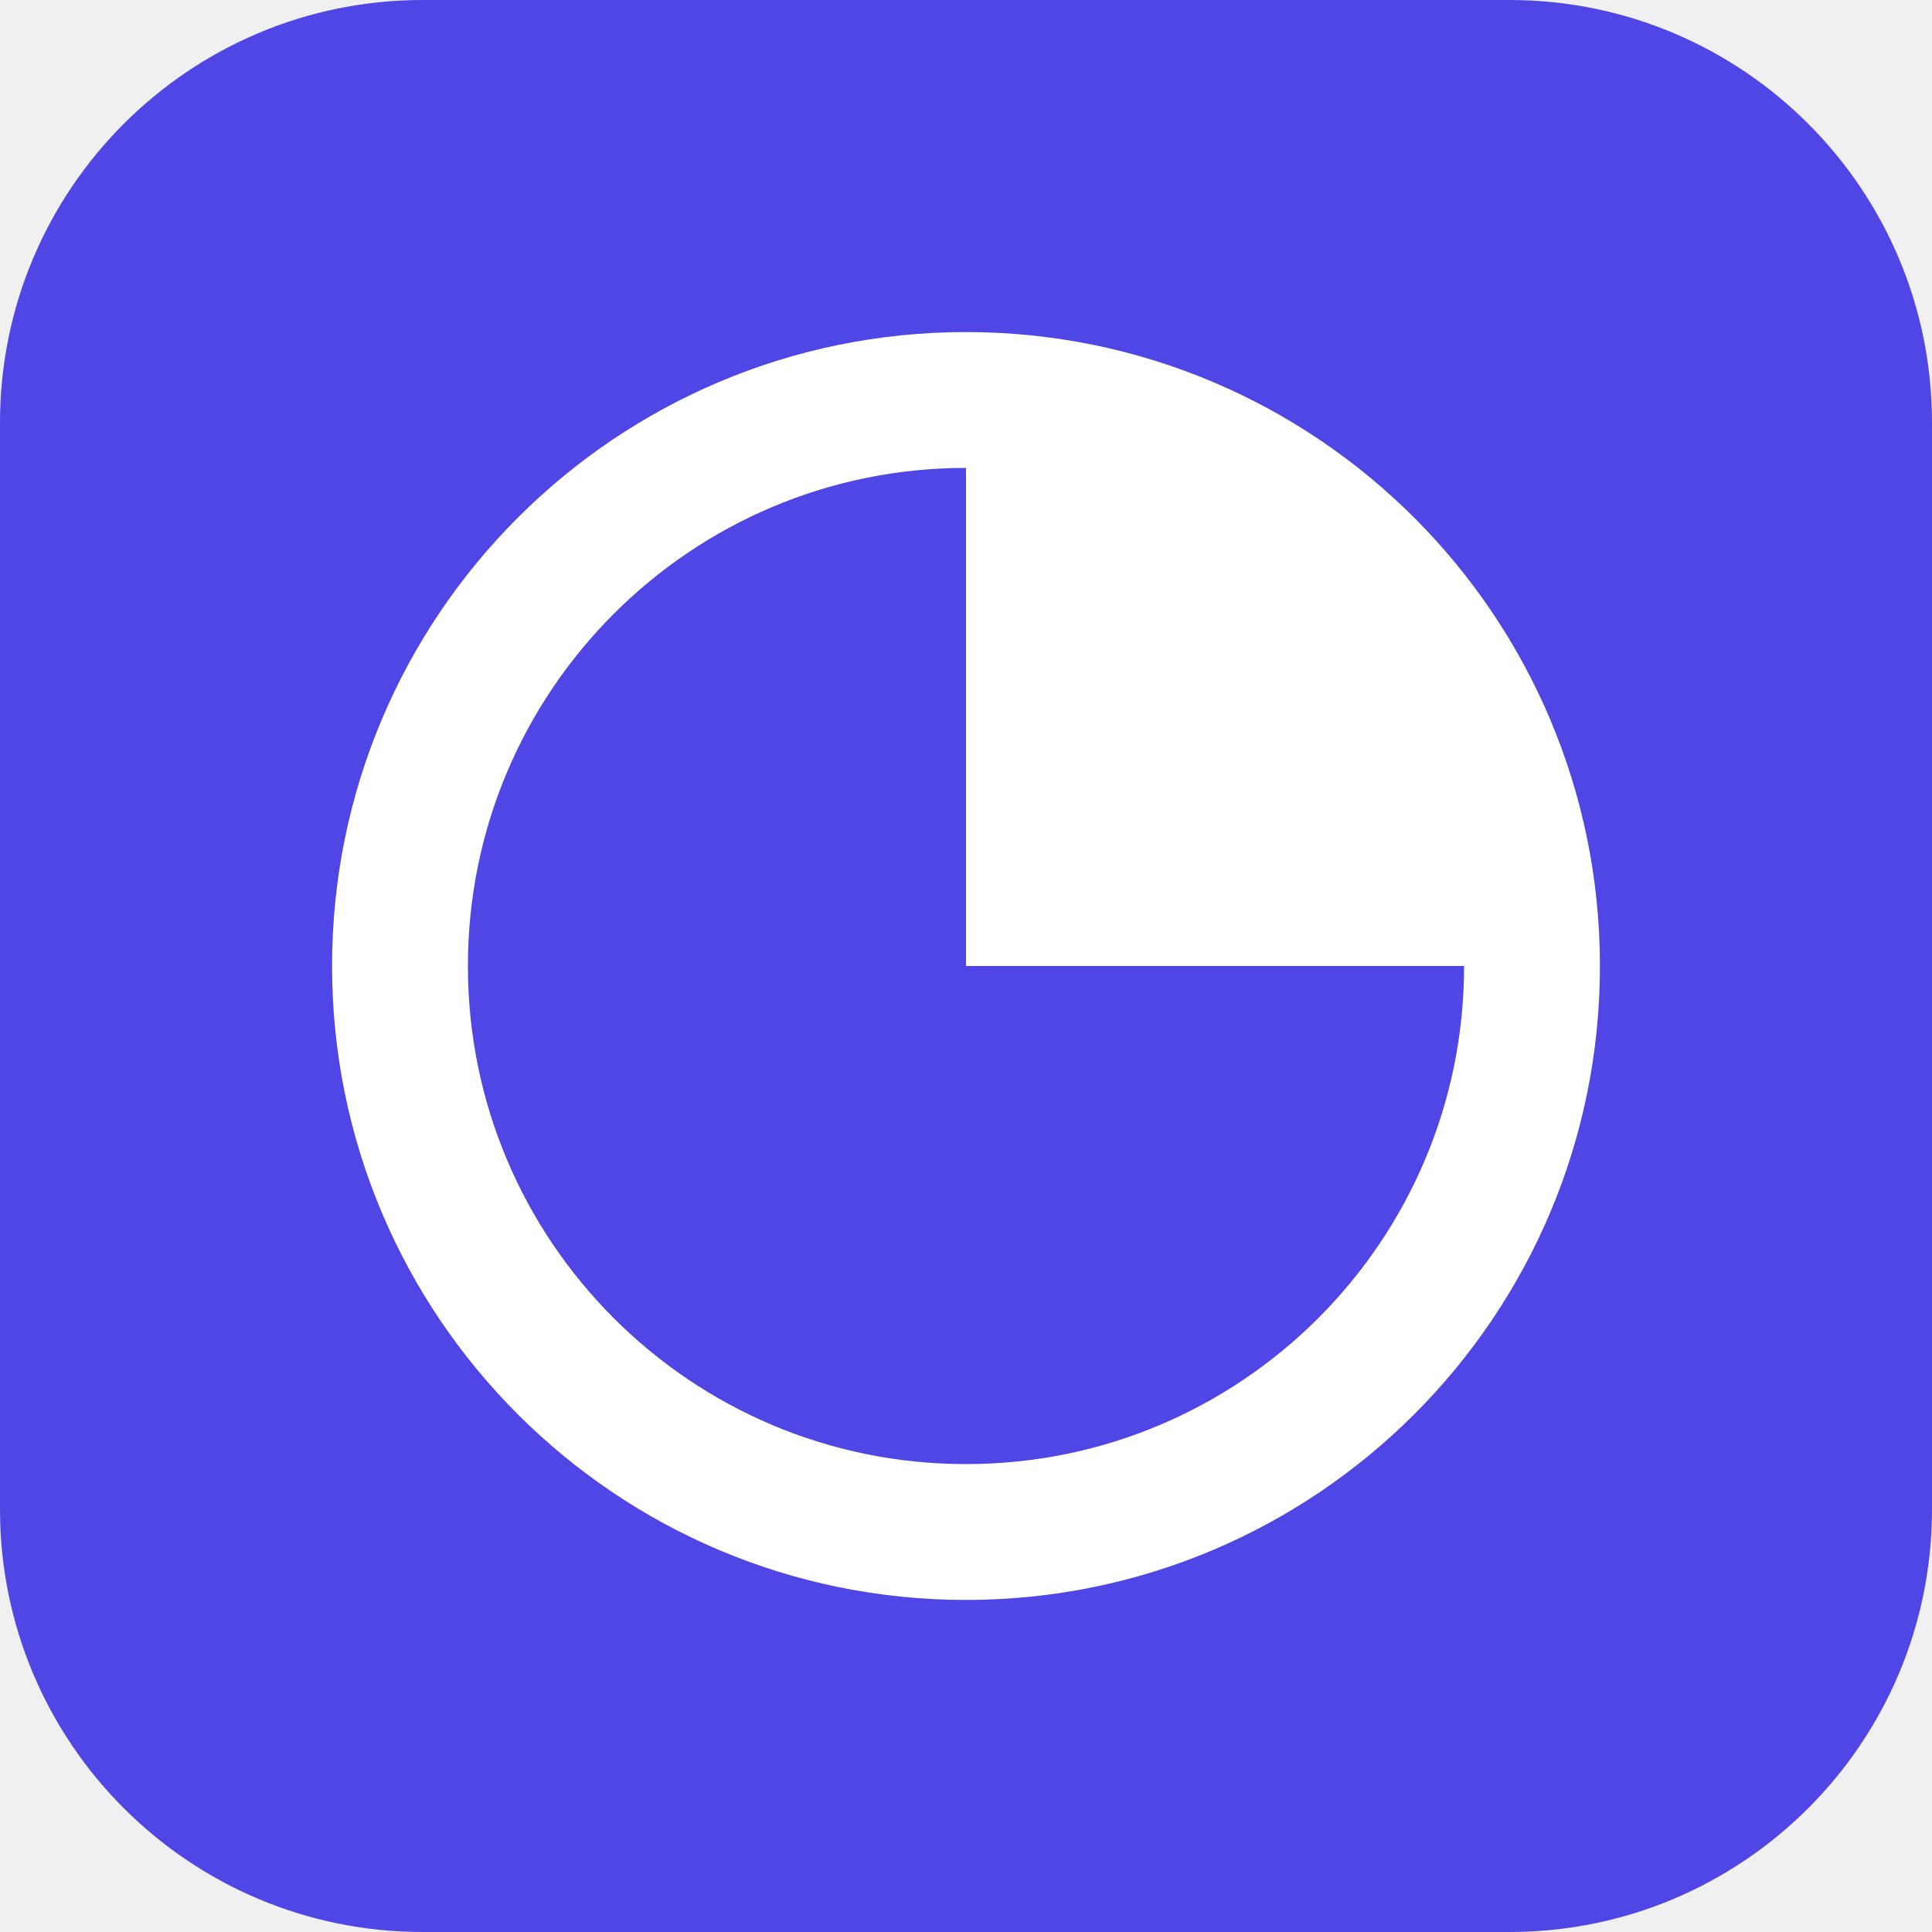
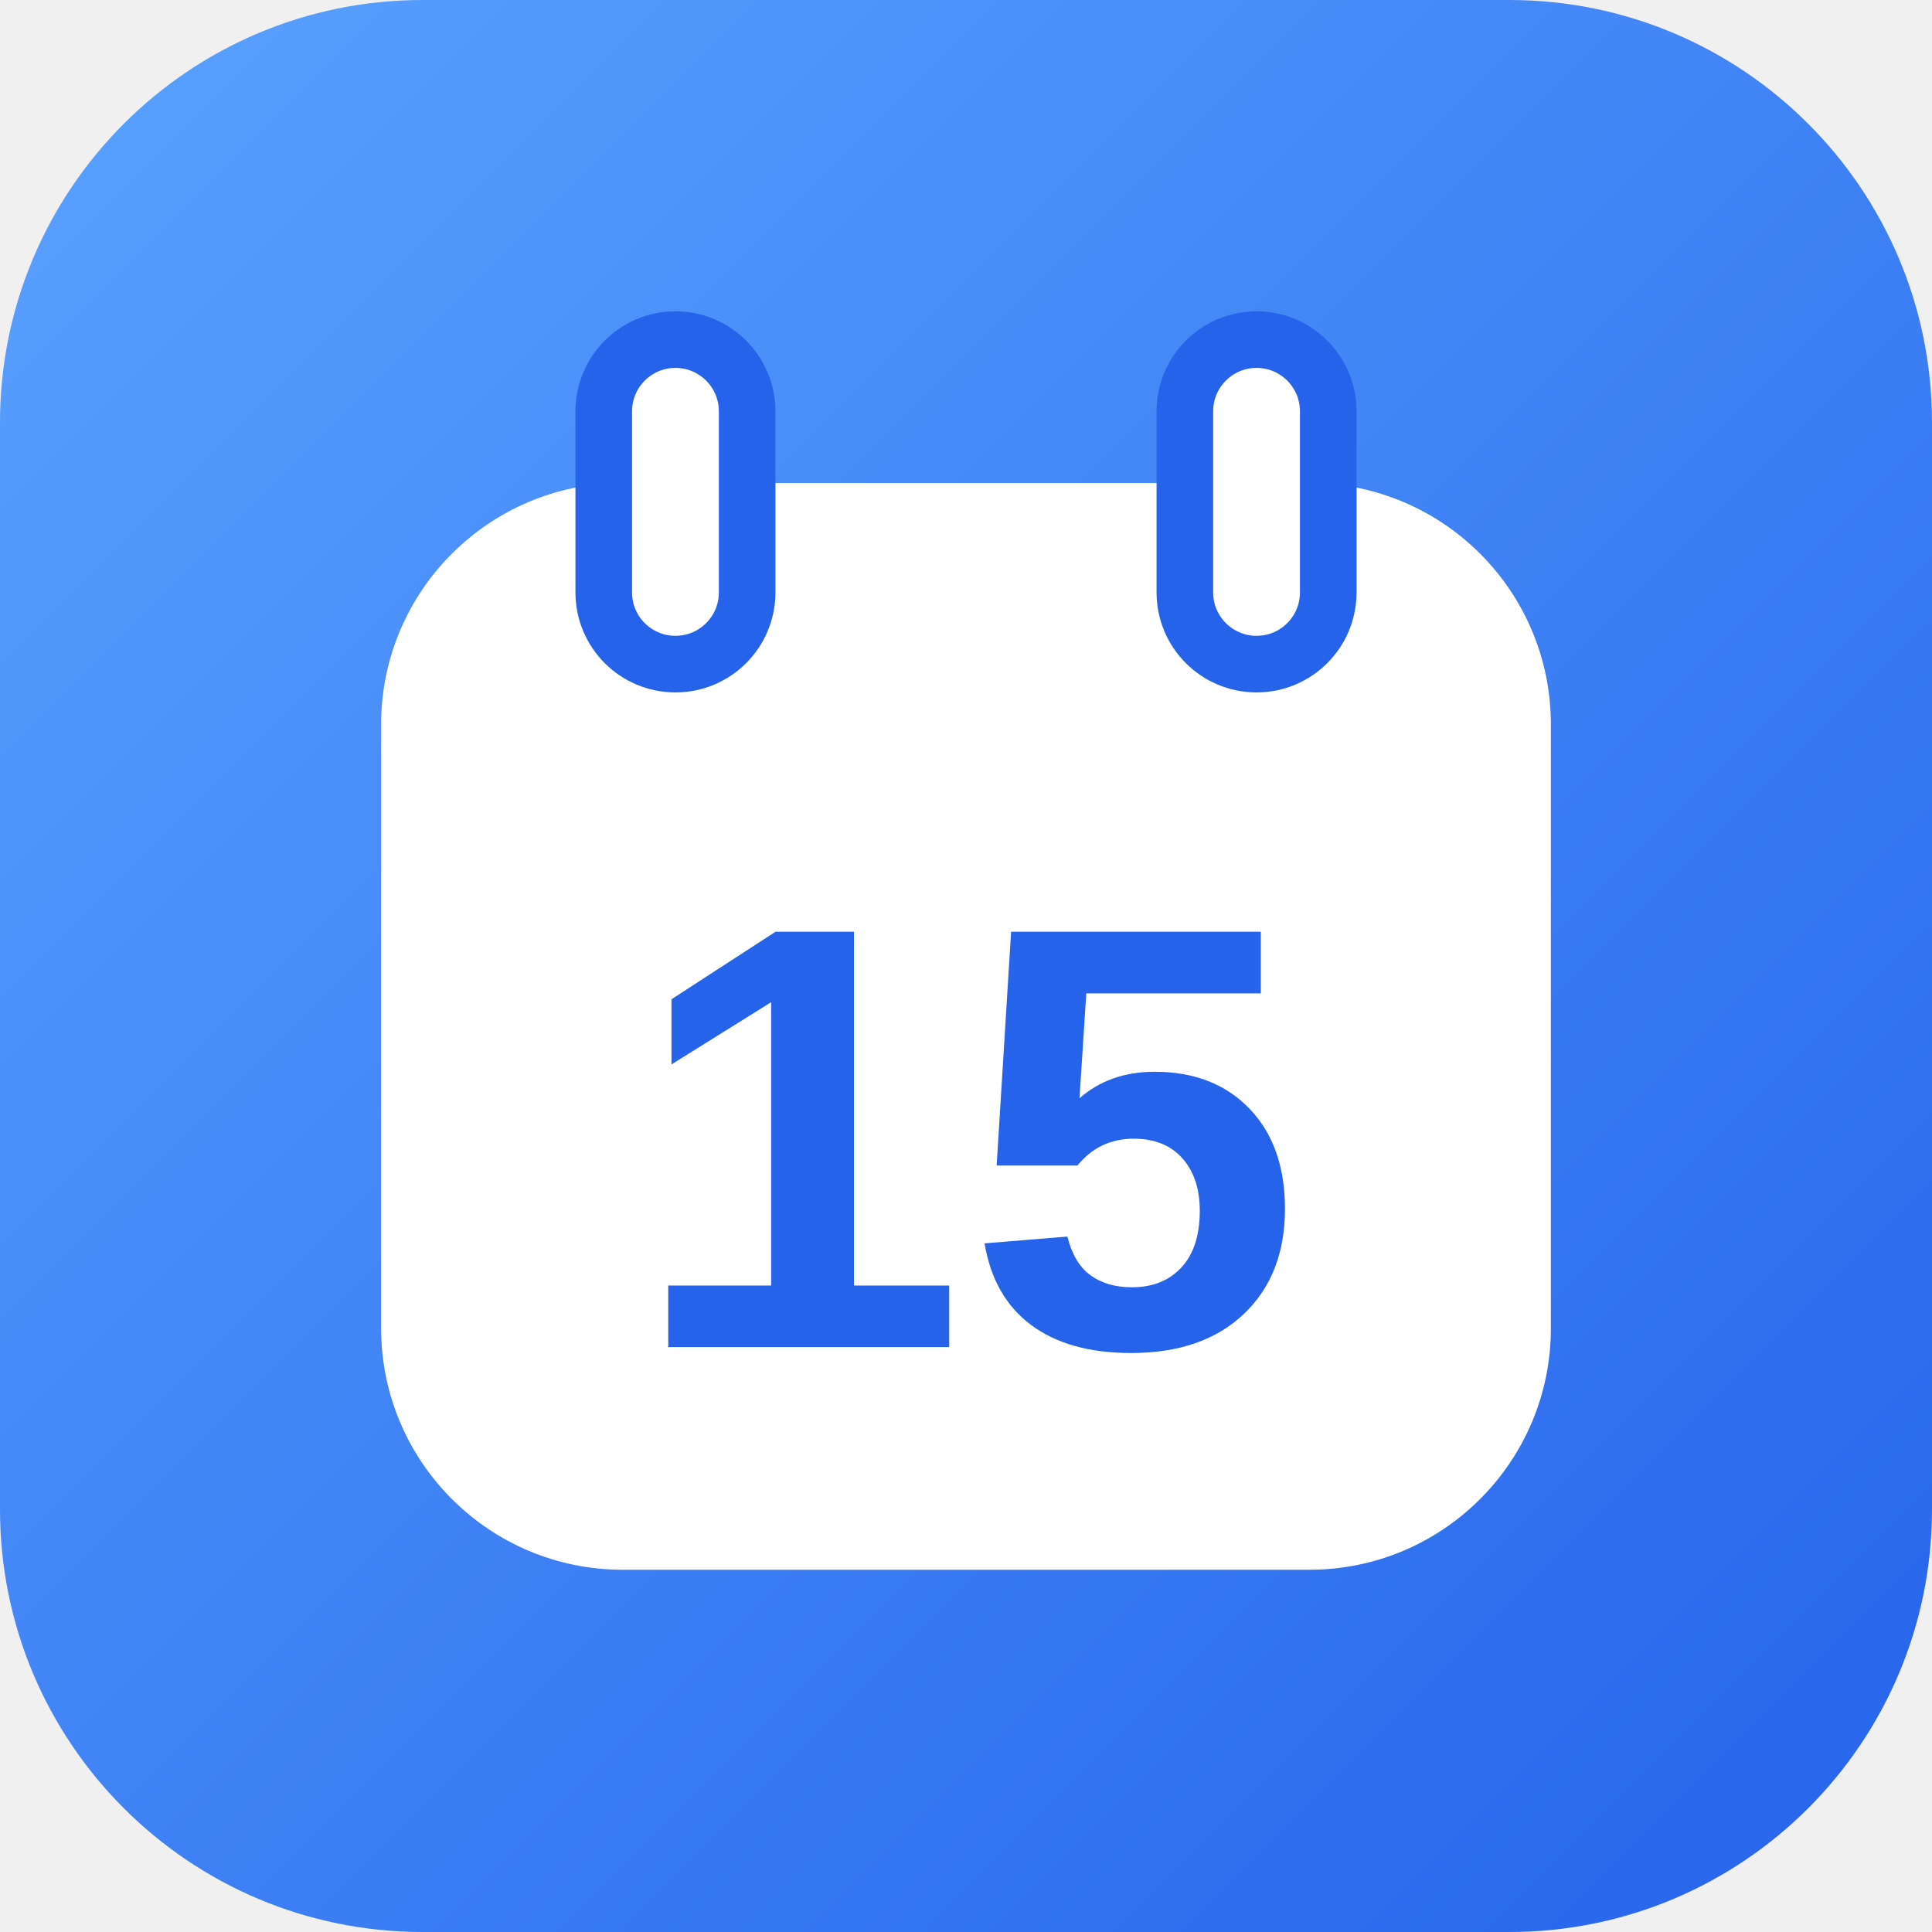
<svg xmlns="http://www.w3.org/2000/svg" viewBox="0 0 512 512">
-   <rect width="512" height="512" rx="112" fill="#4f46e5" />
-   <circle cx="256" cy="256" r="150" fill="none" stroke="#fff" stroke-width="36" />
-   <path d="M256 256 L256 106 A150 150 0 0 1 406 256 Z" fill="#fff" />
+   <defs>
+     <linearGradient id="g" x1="0" y1="0" x2="1" y2="1">
+       <stop offset="0" stop-color="#5aa2ff" />
+       <stop offset="1" stop-color="#2563eb" />
+     </linearGradient>
+   </defs>
+   <rect width="512" height="512" rx="112" fill="url(#g)" />
+   <rect x="101" y="128" width="310" height="288" rx="64" fill="#fff" />
+   <rect x="160" y="90" width="38" height="86" rx="19" fill="#fff" stroke="#2563eb" stroke-width="15" />
+   <rect x="314" y="90" width="38" height="86" rx="19" fill="#fff" stroke="#2563eb" stroke-width="15" />
+   <text x="256" y="357" text-anchor="middle" font-family="Arial, Helvetica, sans-serif" font-weight="700" font-size="160" fill="#2563eb">15</text>
</svg>
